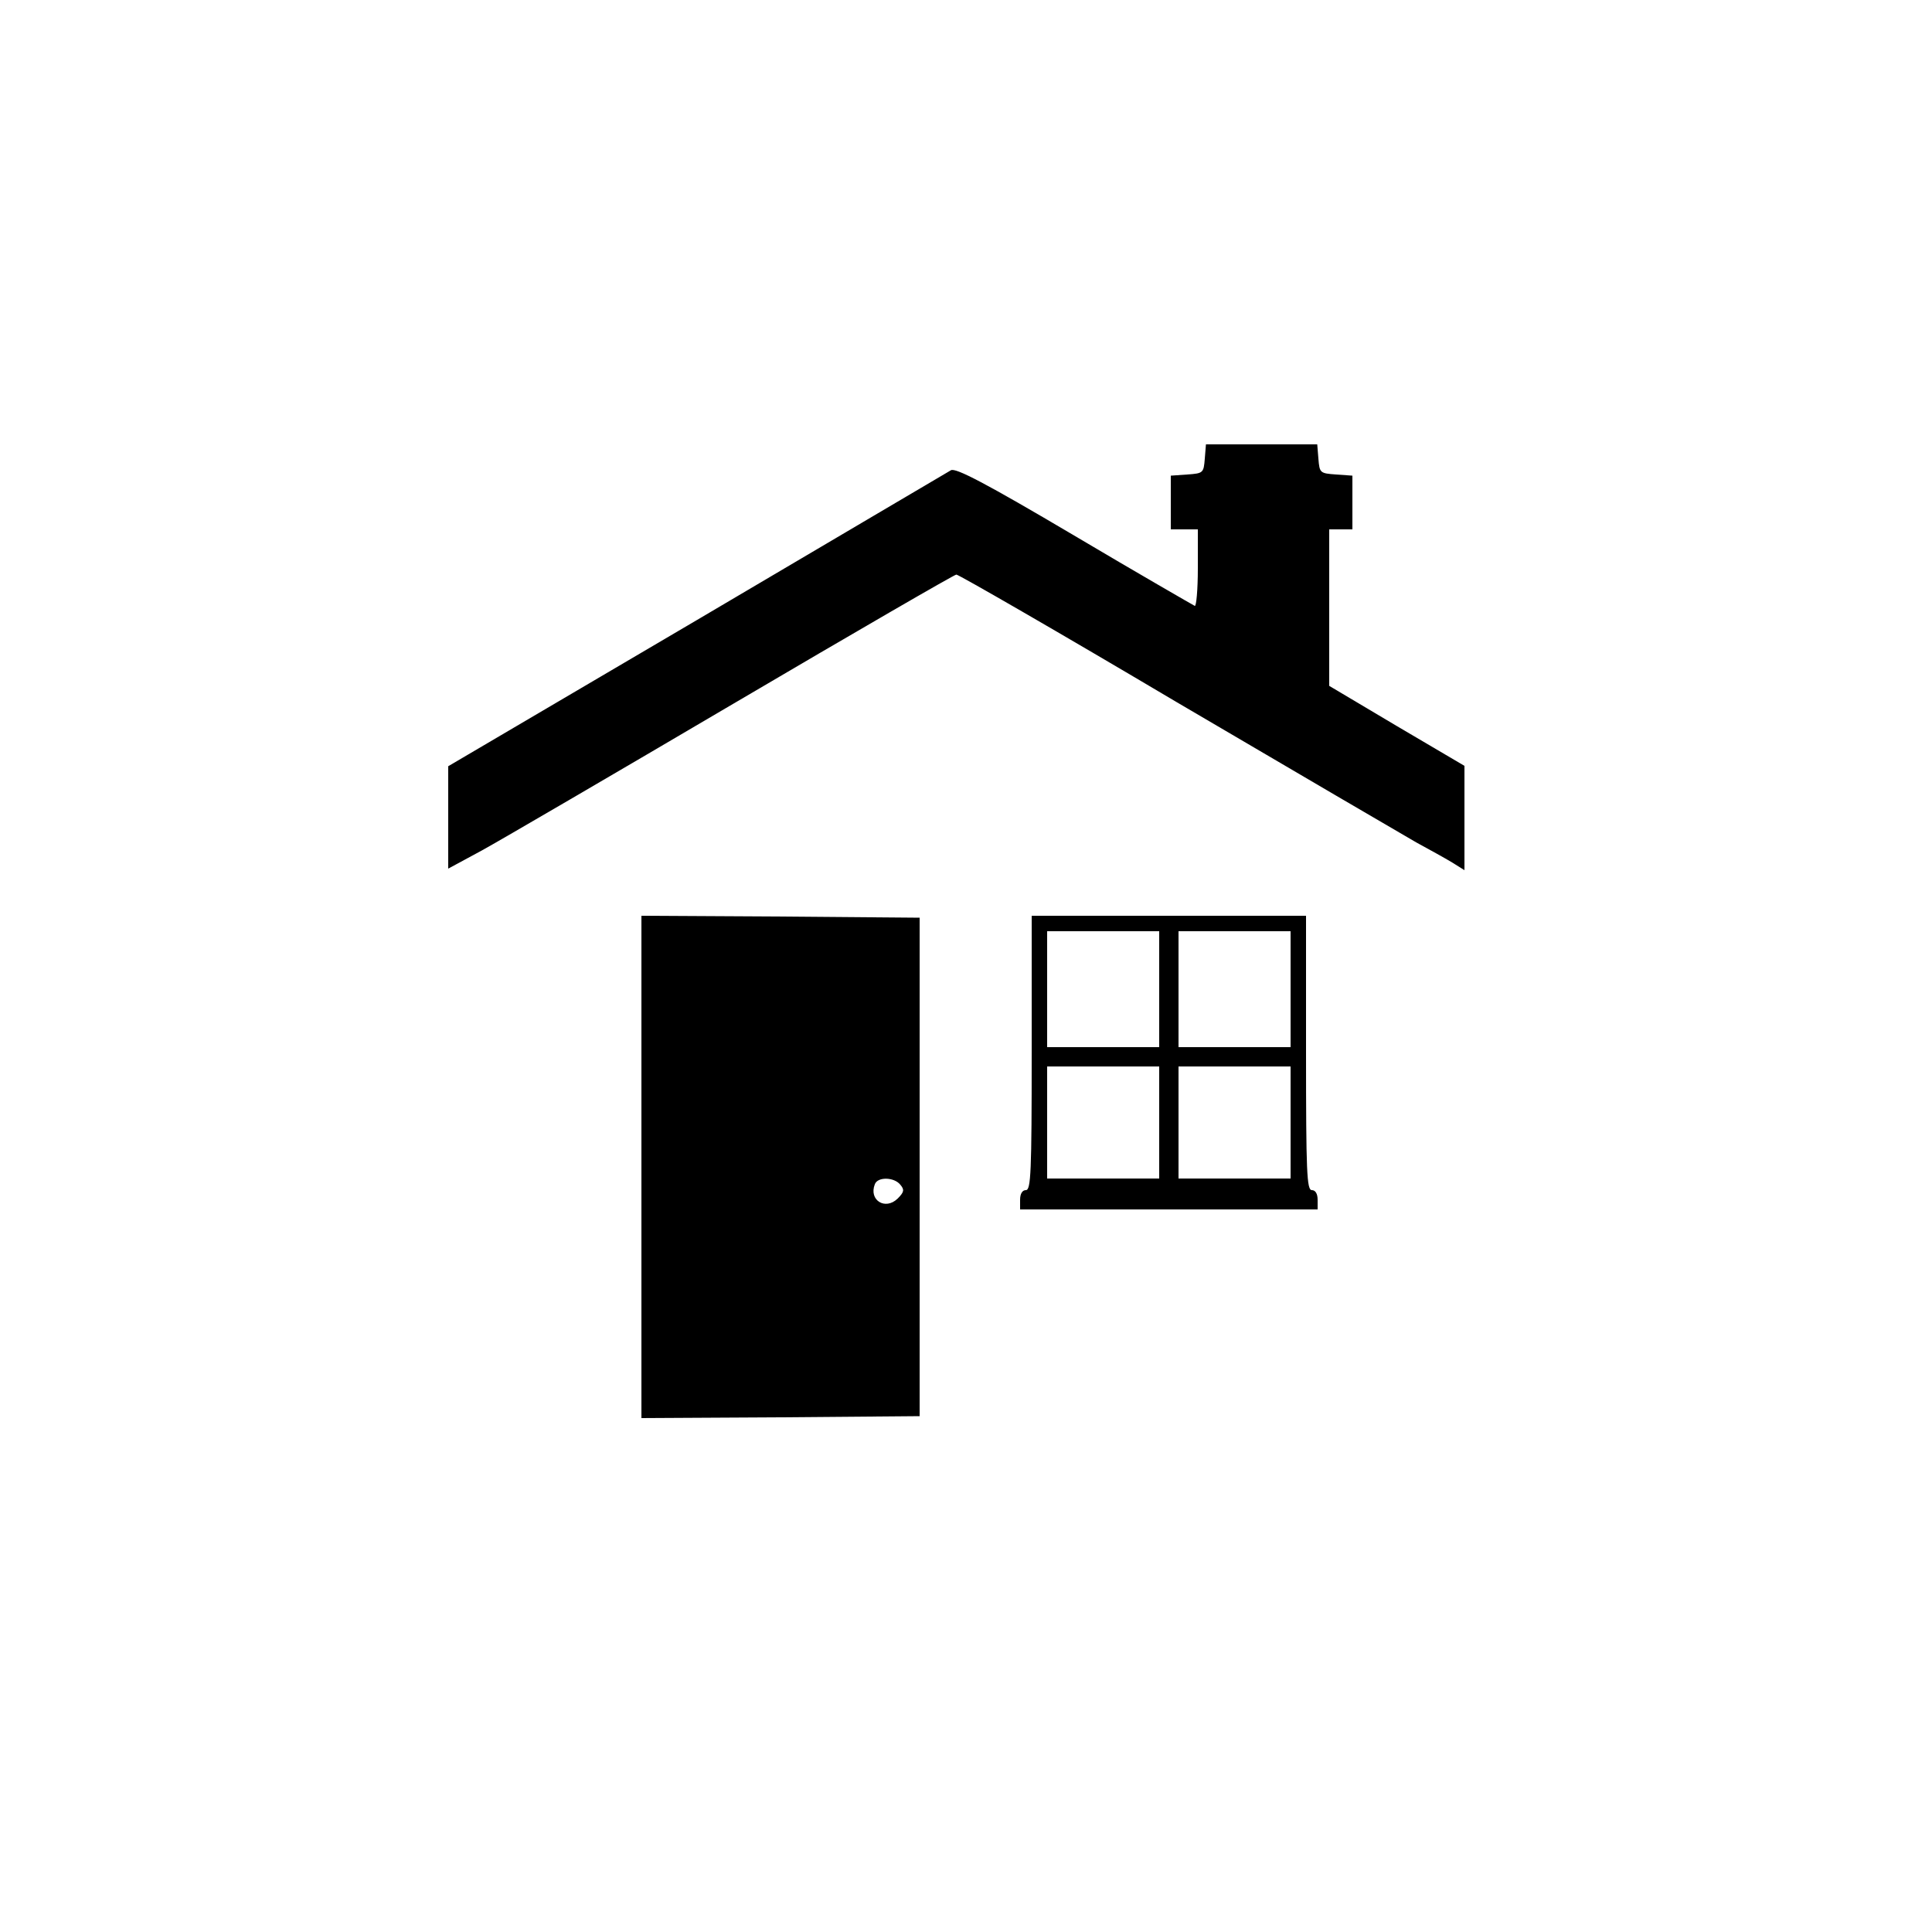
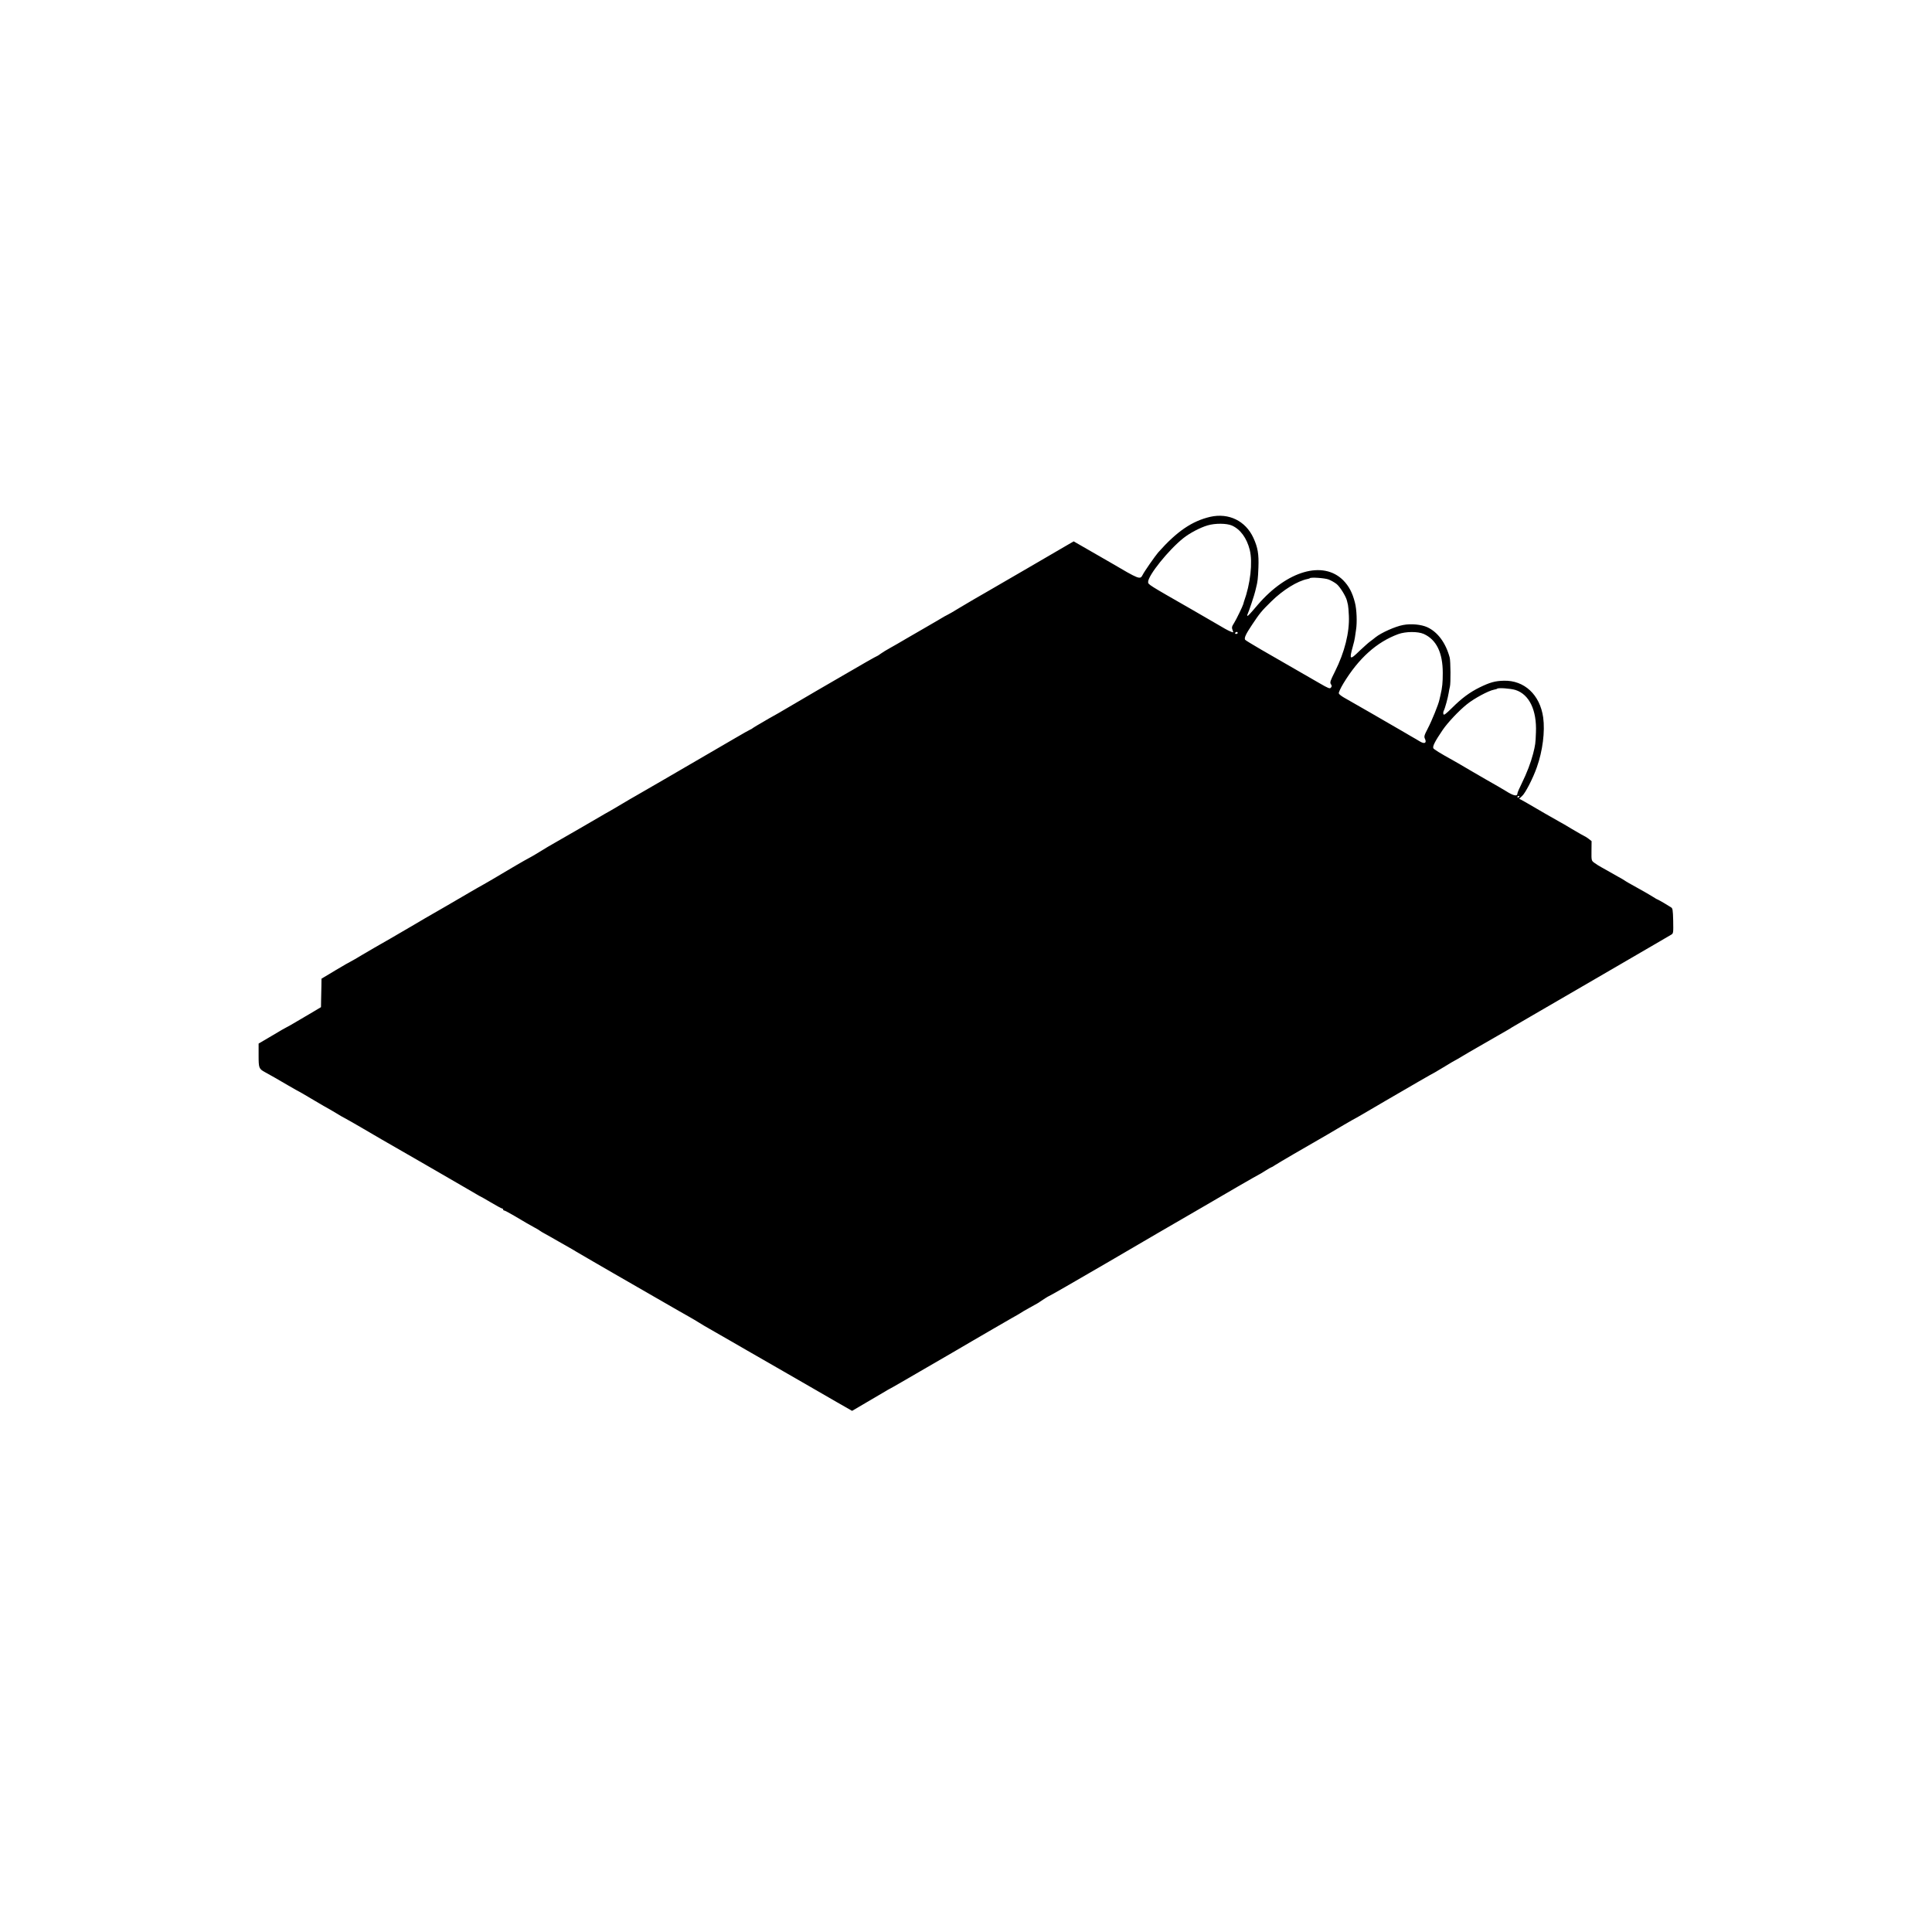
- <svg xmlns="http://www.w3.org/2000/svg" version="1.0" width="500pt" height="500pt" viewBox="0 0 500 500" preserveAspectRatio="xMidYMid meet">
-   <g transform="translate(0,500) scale(0.1,-0.1)" fill="#000000" stroke="none">
-     <path d="M3118 3813 c-3 -37 -4 -38 -45 -41 l-43 -3 0 -70 0 -69 35 0 35 0 0 -101 c0 -55 -4 -99 -8 -97 -4 2 -145 83 -312 182 -230 136 -307 176 -319 169 -9 -5 -305 -180 -658 -388 l-643 -378 0 -133 0 -132 87 47 c49 27 342 198 653 381 311 183 570 333 575 333 6 0 263 -148 570 -330 308 -181 587 -344 620 -363 33 -18 75 -41 93 -52 l32 -20 0 135 0 135 -175 103 -175 104 0 202 0 203 30 0 30 0 0 69 0 70 -42 3 c-42 3 -43 4 -46 41 l-3 37 -144 0 -144 0 -3 -37z" />
-     <path d="M1660 1980 l0 -650 360 2 360 3 0 645 0 645 -360 3 -360 2 0 -650z m670 -46 c11 -13 10 -19 -7 -36 -32 -31 -75 -4 -59 37 7 20 50 19 66 -1z" />
-     <path d="M2670 2275 c0 -309 -2 -355 -15 -355 -9 0 -15 -9 -15 -25 l0 -25 385 0 385 0 0 25 c0 16 -6 25 -15 25 -13 0 -15 46 -15 355 l0 355 -355 0 -355 0 0 -355z m330 165 l0 -150 -145 0 -145 0 0 150 0 150 145 0 145 0 0 -150z m340 0 l0 -150 -145 0 -145 0 0 150 0 150 145 0 145 0 0 -150z m-340 -345 l0 -145 -145 0 -145 0 0 145 0 145 145 0 145 0 0 -145z m340 0 l0 -145 -145 0 -145 0 0 145 0 145 145 0 145 0 0 -145z" />
+ <svg xmlns="http://www.w3.org/2000/svg" version="1.0" width="1920pt" height="1920pt" viewBox="0 0 1920 1920" preserveAspectRatio="xMidYMid meet">
+   <g transform="translate(0,1920) scale(0.1,-0.1)" fill="#000000" stroke="none">
+     <path d="M12028 14064 c-181 -42 -332 -144 -518 -354 -30 -35 -136 -186 -155 -224 -25 -48 -31 -46 -320 124 -16 9 -105 61 -198 114 l-167 96 -93 -54 c-50 -29 -211 -123 -357 -208 -146 -85 -330 -192 -410 -238 -80 -45 -200 -116 -267 -156 -67 -41 -124 -74 -127 -74 -3 0 -49 -26 -103 -59 -54 -32 -118 -69 -143 -83 -25 -14 -96 -55 -159 -92 -62 -37 -139 -81 -170 -98 -31 -17 -70 -41 -88 -54 -17 -13 -34 -24 -37 -24 -5 0 -153 -84 -351 -200 -49 -29 -162 -94 -250 -145 -88 -51 -216 -126 -285 -167 -69 -41 -132 -77 -140 -81 -8 -4 -31 -17 -50 -28 -19 -12 -55 -33 -80 -47 -25 -14 -57 -33 -72 -43 -14 -11 -28 -19 -31 -19 -3 0 -72 -39 -154 -87 -656 -382 -881 -513 -983 -571 -25 -14 -89 -51 -142 -83 -53 -32 -114 -67 -135 -79 -21 -11 -51 -29 -68 -39 -32 -19 -396 -230 -455 -263 -52 -29 -99 -57 -155 -92 -56 -35 -89 -53 -157 -90 -25 -14 -113 -65 -195 -114 -81 -49 -173 -102 -203 -119 -30 -16 -93 -53 -140 -80 -93 -55 -379 -221 -450 -261 -25 -14 -72 -42 -105 -62 -33 -20 -141 -83 -240 -140 -99 -56 -223 -128 -275 -159 -52 -32 -102 -60 -110 -64 -8 -3 -78 -43 -155 -89 l-140 -84 -1 -74 c-1 -41 -2 -105 -3 -142 l-1 -67 -72 -43 c-40 -23 -117 -68 -170 -100 -54 -32 -99 -58 -102 -58 -2 0 -66 -36 -140 -81 l-136 -80 0 -118 c0 -126 3 -133 65 -167 51 -28 119 -66 224 -128 62 -36 115 -66 117 -66 1 0 55 -31 120 -70 64 -38 118 -70 119 -70 3 0 125 -71 155 -90 8 -6 36 -21 62 -35 25 -13 106 -60 180 -103 73 -43 153 -90 178 -104 67 -38 291 -167 405 -233 55 -32 141 -81 190 -110 50 -29 135 -78 190 -110 55 -32 121 -71 148 -86 26 -16 49 -29 51 -29 2 0 50 -27 105 -60 56 -33 106 -60 111 -60 6 0 10 -4 10 -10 0 -5 5 -10 11 -10 6 0 49 -23 97 -51 116 -69 149 -88 202 -117 25 -13 50 -28 57 -34 7 -5 27 -18 45 -27 18 -10 83 -46 143 -81 61 -35 119 -68 130 -74 11 -6 31 -18 45 -27 14 -9 90 -53 170 -99 80 -46 165 -95 190 -110 54 -32 112 -65 415 -239 127 -73 237 -136 245 -141 8 -5 49 -28 90 -51 41 -23 86 -50 100 -59 14 -10 86 -52 160 -94 74 -43 142 -81 150 -86 8 -5 87 -50 175 -101 88 -50 248 -142 355 -204 107 -61 240 -138 295 -170 55 -32 166 -96 246 -142 l147 -84 148 87 c82 48 163 95 179 105 17 11 37 22 45 26 8 4 62 34 120 68 58 34 170 99 250 145 80 46 192 111 250 145 58 34 148 86 200 117 52 30 149 86 215 125 66 39 147 85 180 104 33 18 71 40 85 49 14 10 52 32 85 50 88 49 98 54 109 63 27 19 87 57 91 57 5 0 230 129 575 330 102 60 331 193 510 298 179 104 384 223 455 264 72 42 224 130 338 197 115 66 210 121 213 121 2 0 28 16 58 35 30 19 58 35 61 35 3 0 18 8 33 19 15 10 101 61 192 114 237 136 460 266 495 288 17 10 55 32 85 49 60 32 60 33 325 188 243 142 477 277 495 285 8 4 55 32 104 62 49 30 91 55 93 55 2 0 36 20 76 44 39 24 104 61 142 83 39 22 131 75 205 118 74 42 140 80 145 85 6 4 87 51 180 105 243 141 240 139 680 395 220 128 468 272 550 320 83 48 160 93 173 101 22 13 22 18 20 138 -3 111 -5 125 -23 135 -11 6 -43 26 -72 44 -30 17 -56 32 -58 32 -3 0 -24 11 -46 26 -44 27 -92 55 -154 89 -74 41 -120 67 -130 75 -5 4 -32 20 -60 35 -27 16 -68 39 -90 51 -22 13 -58 33 -80 45 -22 12 -53 31 -70 44 -30 22 -30 23 -29 119 l1 97 -32 25 c-18 13 -35 24 -38 24 -3 0 -58 32 -123 70 -64 39 -118 70 -120 70 -1 0 -69 39 -151 86 -196 114 -204 119 -232 134 l-24 12 29 27 c33 29 109 177 147 286 58 163 82 355 63 495 -32 226 -188 371 -392 365 -87 -2 -138 -17 -239 -66 -99 -49 -178 -107 -277 -206 -60 -59 -79 -73 -83 -61 -4 9 -2 25 3 35 12 21 42 132 49 178 2 17 8 44 12 61 9 32 7 255 -2 289 -39 146 -119 254 -223 302 -60 27 -160 37 -239 22 -78 -14 -219 -77 -276 -123 -14 -12 -38 -30 -53 -41 -16 -11 -62 -53 -104 -92 -98 -96 -105 -92 -68 42 10 33 19 74 21 90 2 17 7 50 11 75 12 74 7 205 -11 272 -25 99 -60 164 -117 222 -199 198 -557 95 -849 -245 -77 -91 -95 -109 -101 -109 -5 0 -4 8 1 18 9 16 70 198 75 225 2 7 6 23 9 37 15 58 19 91 23 200 5 134 -6 199 -50 295 -78 169 -245 250 -428 209z m213 -86 c85 -37 149 -124 179 -243 30 -124 7 -336 -58 -515 -3 -8 -6 -19 -7 -25 -5 -19 -68 -150 -90 -185 -25 -39 -26 -46 -14 -77 8 -21 7 -21 -24 -8 -27 11 -66 33 -145 80 -17 10 -182 106 -233 135 -444 254 -439 251 -439 277 0 65 203 318 350 435 64 51 169 106 242 127 75 22 186 21 239 -1z m963 -537 c23 -9 59 -29 79 -45 34 -27 93 -123 103 -166 2 -11 7 -30 10 -42 3 -13 7 -61 9 -108 7 -165 -42 -361 -138 -553 -47 -93 -52 -109 -41 -126 10 -14 11 -22 1 -34 -11 -14 -24 -9 -117 45 -98 56 -173 99 -578 333 -84 49 -155 92 -158 97 -11 18 6 55 68 148 78 117 93 136 193 234 115 113 258 202 359 222 10 2 21 5 23 8 11 11 148 2 187 -13z m-904 -531 c0 -5 -7 -10 -16 -10 -8 0 -12 5 -9 10 3 6 10 10 16 10 5 0 9 -4 9 -10z m1849 -10 c126 -57 189 -186 189 -387 0 -97 -4 -142 -23 -223 -3 -14 -8 -35 -11 -47 -9 -44 -75 -207 -115 -283 -36 -70 -39 -80 -27 -104 18 -41 -6 -52 -52 -24 -19 12 -59 35 -89 52 -29 17 -69 40 -87 51 -113 66 -543 314 -580 334 -24 14 -46 31 -49 40 -3 8 17 52 46 100 152 250 330 410 544 489 74 27 195 28 254 2z m912 -557 c137 -44 212 -201 203 -421 -4 -112 -6 -124 -28 -212 -24 -92 -62 -191 -112 -293 -24 -48 -44 -94 -44 -102 0 -32 -38 -25 -115 24 -29 18 -115 68 -202 117 -23 13 -93 54 -155 90 -62 37 -133 78 -158 92 -141 78 -202 116 -206 127 -8 20 18 70 94 182 51 74 159 189 240 254 73 59 215 135 269 145 15 3 30 7 32 10 11 11 134 2 182 -13z m39 -1057 c0 -3 -4 -8 -10 -11 -5 -3 -10 -1 -10 4 0 6 5 11 10 11 6 0 10 -2 10 -4z" />
  </g>
</svg>
